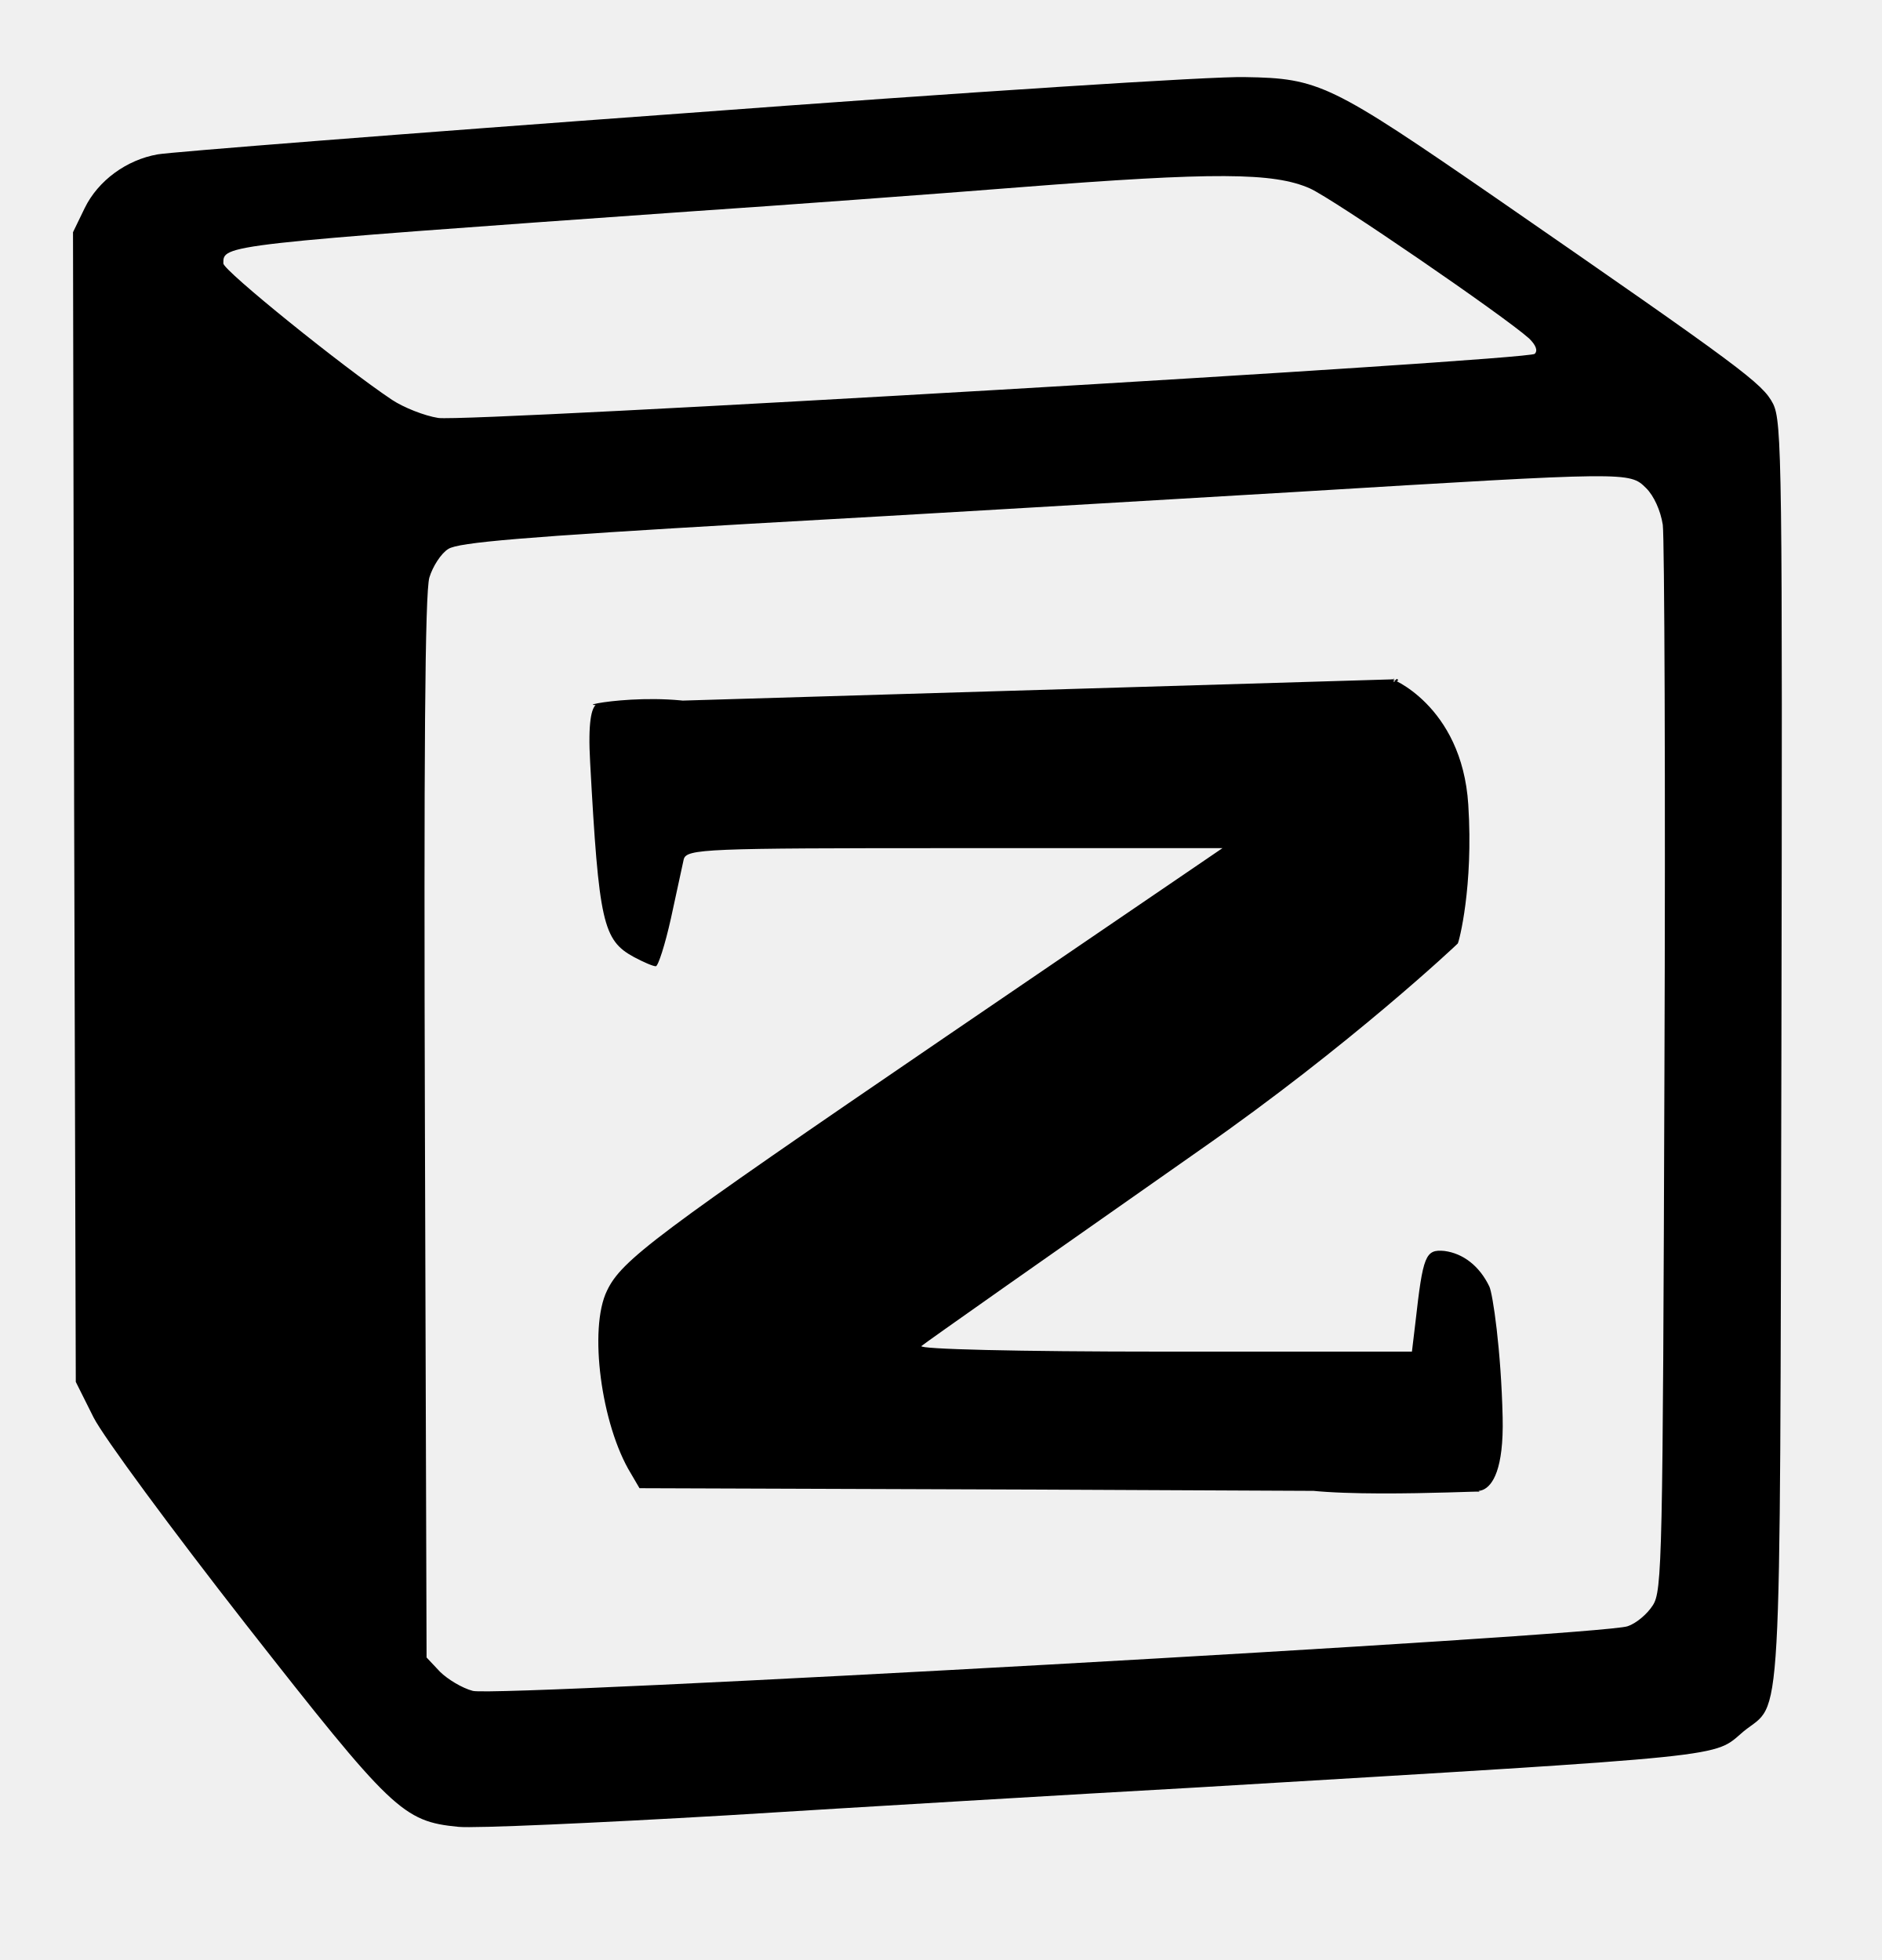
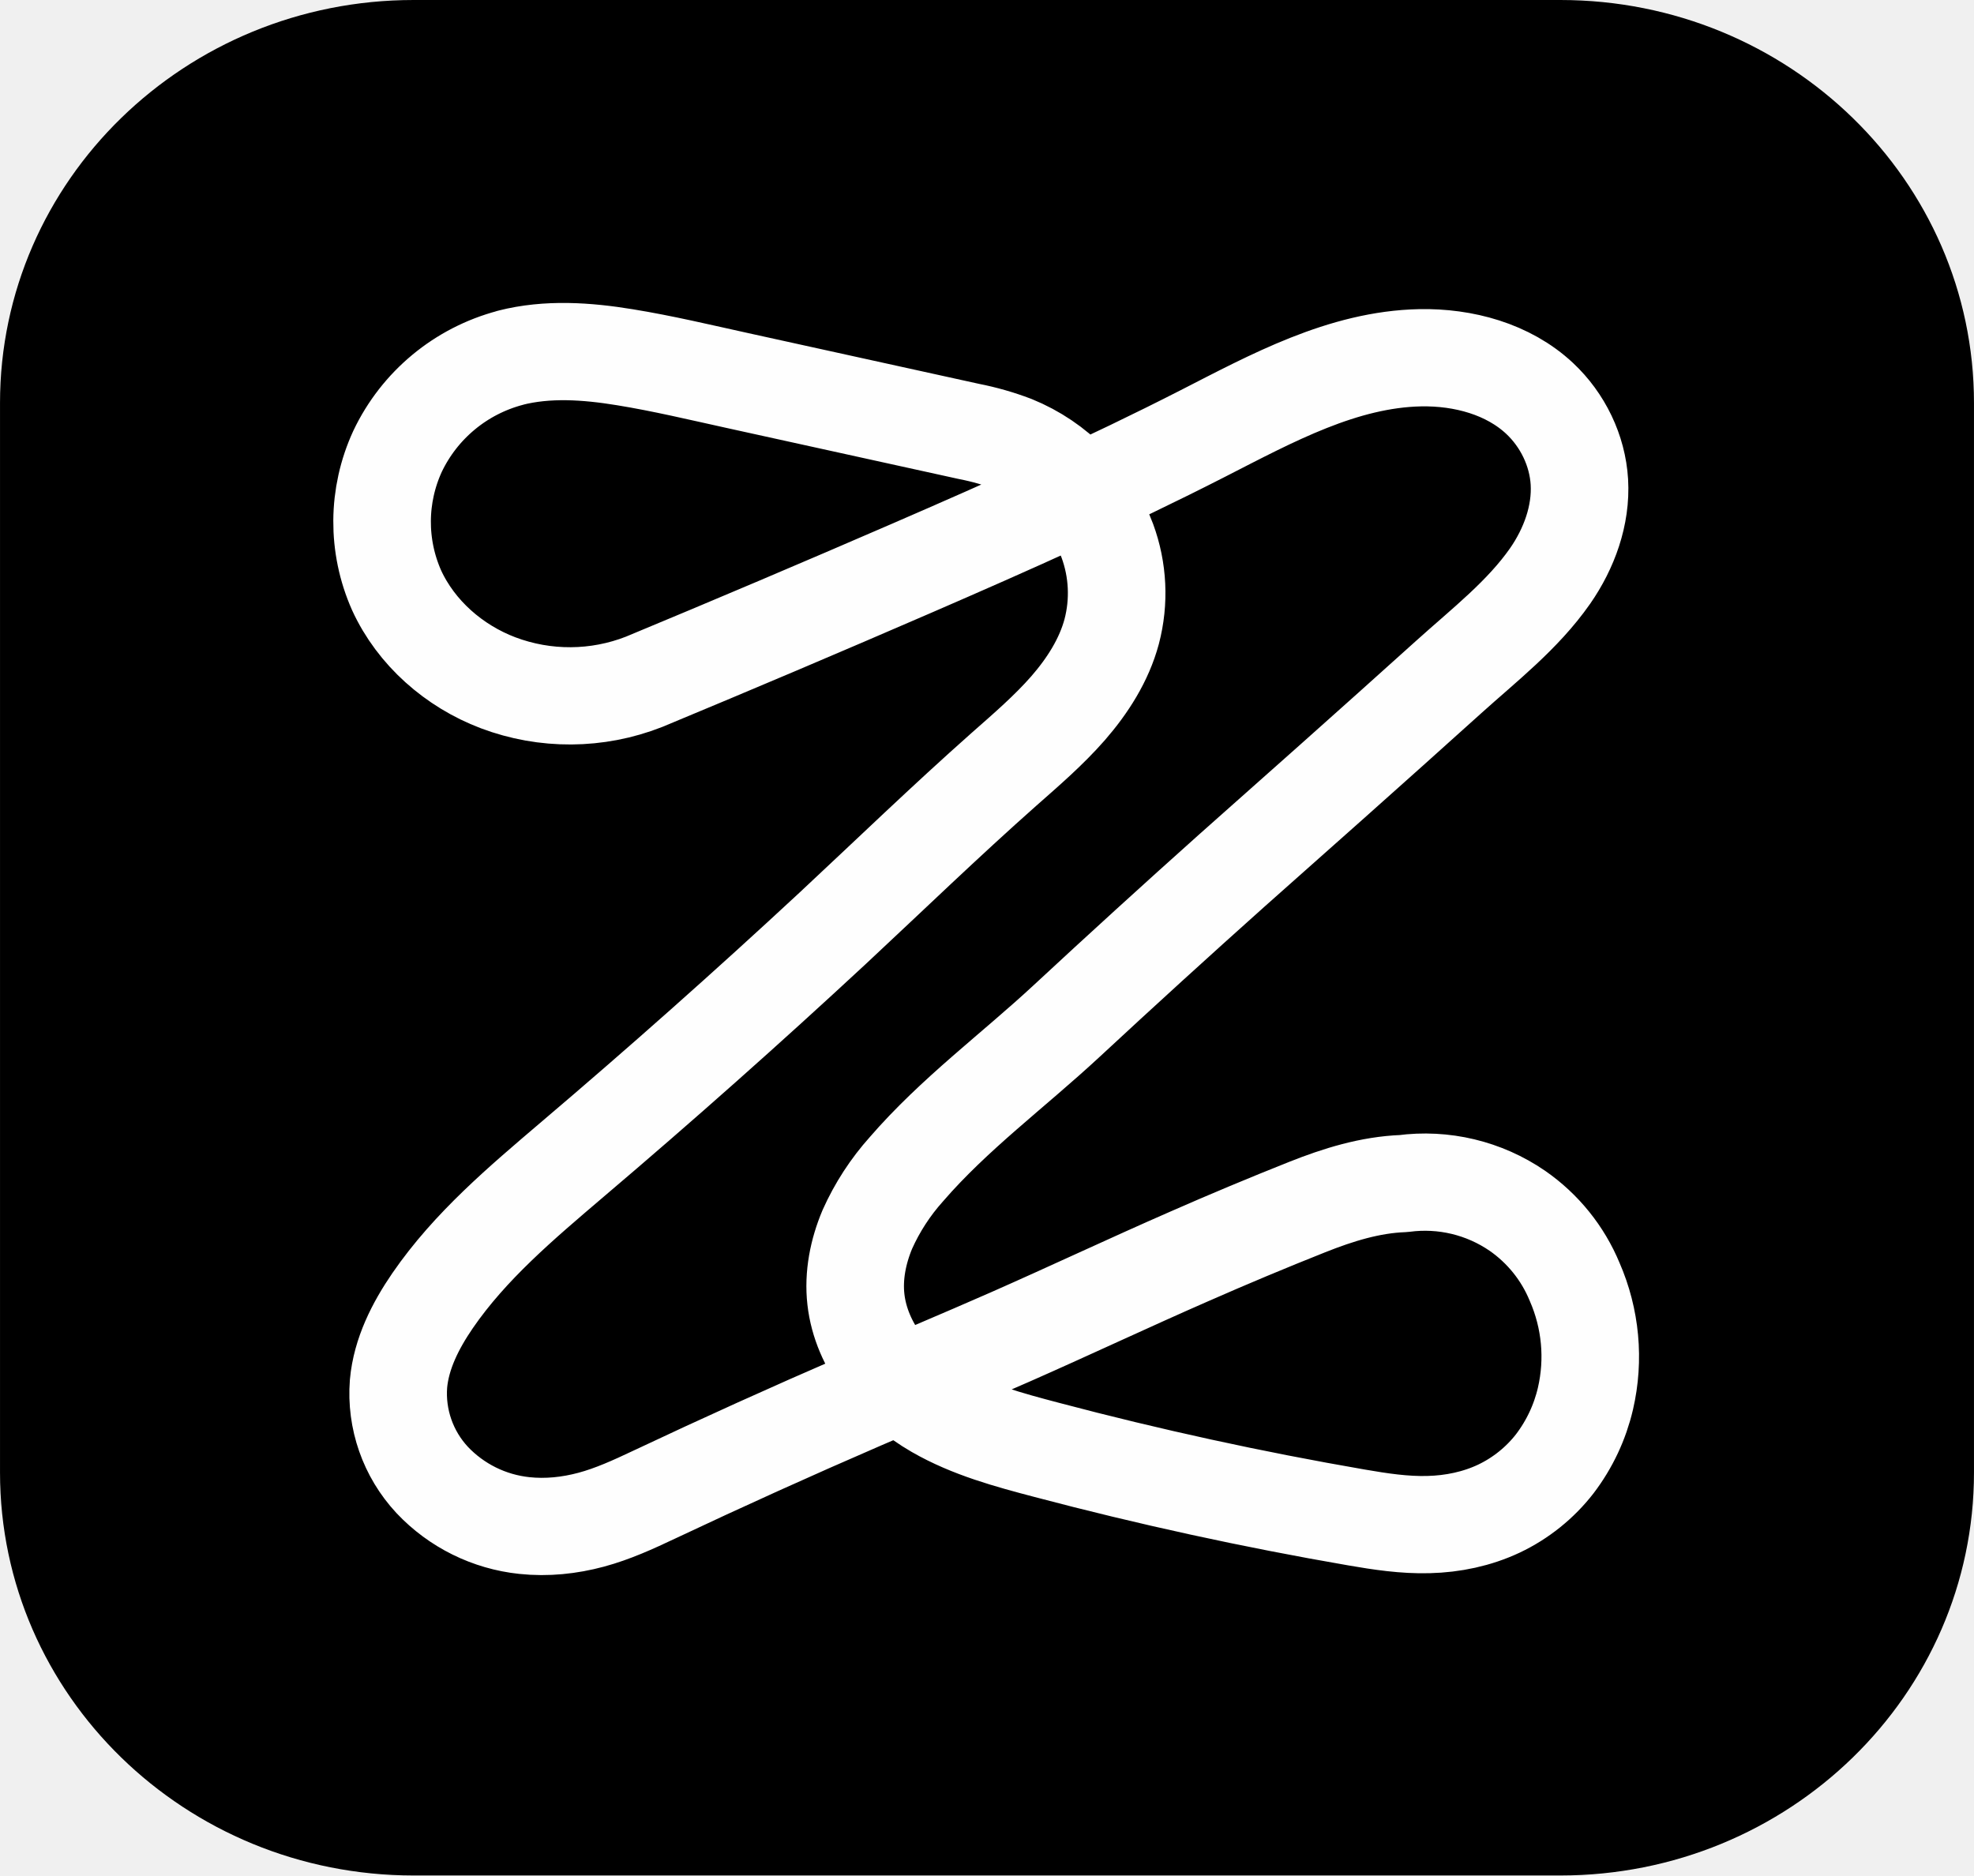
- <svg xmlns="http://www.w3.org/2000/svg" viewBox="13.38 3.2 485.44 505.7">
-   <path d="M 189.785 32.428 C 117.966 37.658 56.912 42.468 54.041 43.032 C 45.993 44.444 38.671 49.818 35.228 56.89 L 32.212 63.113 L 32.503 211.426 L 32.93 359.739 L 37.526 368.931 C 40.115 374.018 57.638 397.774 76.742 422.228 C 114.523 470.438 117.248 473.129 131.61 474.542 C 135.78 474.962 167.093 473.549 200.995 471.573 C 235.042 469.454 289.62 466.2 322.377 464.367 C 462.281 456.007 455.096 456.713 463.135 449.927 C 473.191 441.728 472.474 455.158 472.901 274.898 C 473.191 122.061 473.046 112.029 470.748 107.362 C 468.022 102.132 463.135 98.457 399.356 54.342 C 356.697 24.935 353.681 23.379 334.568 23.093 C 326.674 22.816 261.459 27.054 189.785 32.428 Z M 351.237 51.794 C 357.269 54.476 401.372 84.732 407.831 90.535 C 409.557 92.234 410.129 93.647 409.266 94.496 C 407.259 96.195 134.327 112.172 126.432 111.037 C 122.844 110.474 117.53 108.355 114.514 106.37 C 102.014 98.028 70.992 73.002 70.992 71.169 C 70.992 66.359 69.984 66.359 191.656 57.74 C 214.93 56.184 253.138 53.358 276.411 51.517 C 326.819 47.556 341.908 47.699 351.237 51.794 Z M 437.999 129.133 C 440.007 131.109 441.733 134.927 442.305 138.602 C 442.732 141.999 443.023 205.337 442.732 279.136 C 442.305 405.812 442.16 413.734 439.716 417.409 C 438.281 419.671 435.41 422.076 433.248 422.782 C 427.226 425.188 141.23 441.165 135.344 439.466 C 132.619 438.76 128.876 436.498 126.868 434.522 L 123.417 430.847 L 122.99 294.274 C 122.699 198.417 122.99 156.001 124.143 152.183 C 125.006 149.358 127.159 145.96 129.031 144.834 C 131.619 143.135 148.57 141.722 206.89 138.334 C 247.833 136.072 311.176 132.254 347.522 130.135 C 433.975 124.895 433.694 124.895 437.999 129.133 Z" style="" transform="matrix(1, 0, 0, 1, -5.684341886080802e-14, 0)" />
-   <path d="M 400.995 368.904 C 400.6 351.551 398.443 336.862 397.545 335.098 C 394.994 329.804 390.792 326.6 385.996 325.962 C 381.048 325.486 380.45 327.086 378.498 344.398 L 377.596 351.932 L 313.583 351.932 C 275.509 351.932 250.32 351.293 251.069 350.492 C 251.969 349.691 284.346 326.924 323.026 299.817 C 361.85 272.723 389.118 246.965 389.411 246.641 C 389.714 246.317 393.487 231.989 392.131 210.825 C 390.481 184.845 371.379 177.841 372.405 178.443 C 374.787 179.839 374.001 177.635 373.298 178.737 C 372.88 179.394 372.9 179.421 372.9 178.135 L 373.018 178.467 L 186.949 184.037 L 204.509 188.113 C 190.799 180.288 163.283 184.919 166.564 185.081 C 169.058 185.203 170.151 185.766 170.002 185.756 C 169.408 185.719 164.416 179.075 165.611 199.913 C 167.857 241.125 168.91 245.769 176.854 250.1 C 179.253 251.387 181.804 252.503 182.552 252.503 C 183.15 252.503 184.952 246.895 186.449 240.151 C 187.947 233.255 189.444 226.36 189.749 224.921 C 190.496 222.193 195.143 222.03 259.611 222.03 L 328.723 222.03 L 257.212 270.776 C 182.258 321.925 173.706 328.345 169.962 336.203 C 165.164 345.99 168.464 370.845 176.106 383.347 L 178.342 387.169 L 280.591 387.525 L 382.982 388.002 L 342.377 385.077 C 344.846 390.5 394.607 387.846 394.876 388.061 C 395.143 388.272 395.073 387.822 393.645 387.304 C 389.356 385.756 401.606 395.719 400.995 368.904 Z" style="transform-origin: 283.222px 283.329px;" />
+ <svg xmlns="http://www.w3.org/2000/svg" xml:space="preserve" width="99.557" height="94.593" viewBox="0 0 26.341 25.028">
+   <g paint-order="stroke markers fill" transform="translate(-87.433 -78.341)">
+     <rect width="26.341" height="25.028" x="87.433" y="78.341" rx="5.52" ry="5.378" />
+     <path fill="none" stroke="#fff" stroke-dashoffset="30.236" stroke-linecap="round" stroke-linejoin="round" stroke-opacity=".996" stroke-width="1.3" d="M94.265 83.09a2.32 2.32 0 0 0-1.503 1.25 2.26 2.26 0 0 0-.013 1.856c.26.57.766 1.014 1.352 1.237a2.7 2.7 0 0 0 1.944-.012q1.786-.744 3.561-1.516c1.311-.57 2.617-1.153 3.89-1.806.916-.47 1.86-.989 2.891-1.01.575-.011 1.172.15 1.591.543.308.289.505.696.53 1.117.026.446-.136.89-.39 1.257-.365.524-.879.923-1.352 1.351q-.773.699-1.55 1.393-.672.597-1.342 1.196-1.107.993-2.197 2.008c-.711.662-1.501 1.245-2.135 1.981a3.1 3.1 0 0 0-.52.803c-.124.295-.189.62-.153.937.035.313.167.612.357.863.19.25.439.455.711.613.455.263.97.403 1.479.537a48 48 0 0 0 4.123.902c.317.055.638.104.96.095.323-.008.645-.075.937-.213.29-.138.549-.346.746-.602a2.3 2.3 0 0 0 .407-.869 2.5 2.5 0 0 0-.144-1.56 2.16 2.16 0 0 0-.763-.95 2.17 2.17 0 0 0-1.519-.364c-.442.016-.87.15-1.281.314q-.79.315-1.57.659c-.798.35-1.586.723-2.384 1.076-.657.29-1.32.568-1.979.854q-1.397.606-2.774 1.258c-.27.128-.544.254-.833.332s-.591.11-.89.078a1.97 1.97 0 0 1-1.229-.61 1.7 1.7 0 0 1-.448-1.286c.036-.402.226-.776.454-1.11.5-.73 1.185-1.308 1.856-1.882a105 105 0 0 0 3.473-3.094c.759-.71 1.504-1.433 2.28-2.123.297-.263.598-.522.858-.82.26-.3.479-.643.581-1.025a2.03 2.03 0 0 0-.058-1.212 2.23 2.23 0 0 0-1.25-1.292 3.6 3.6 0 0 0-.593-.17l-3.083-.68c-.5-.11-.998-.23-1.503-.312-.506-.083-1.03-.12-1.525.007" transform="matrix(1.00157 0 0 .99839 -.17 .16)" />
+   </g>
</svg>
